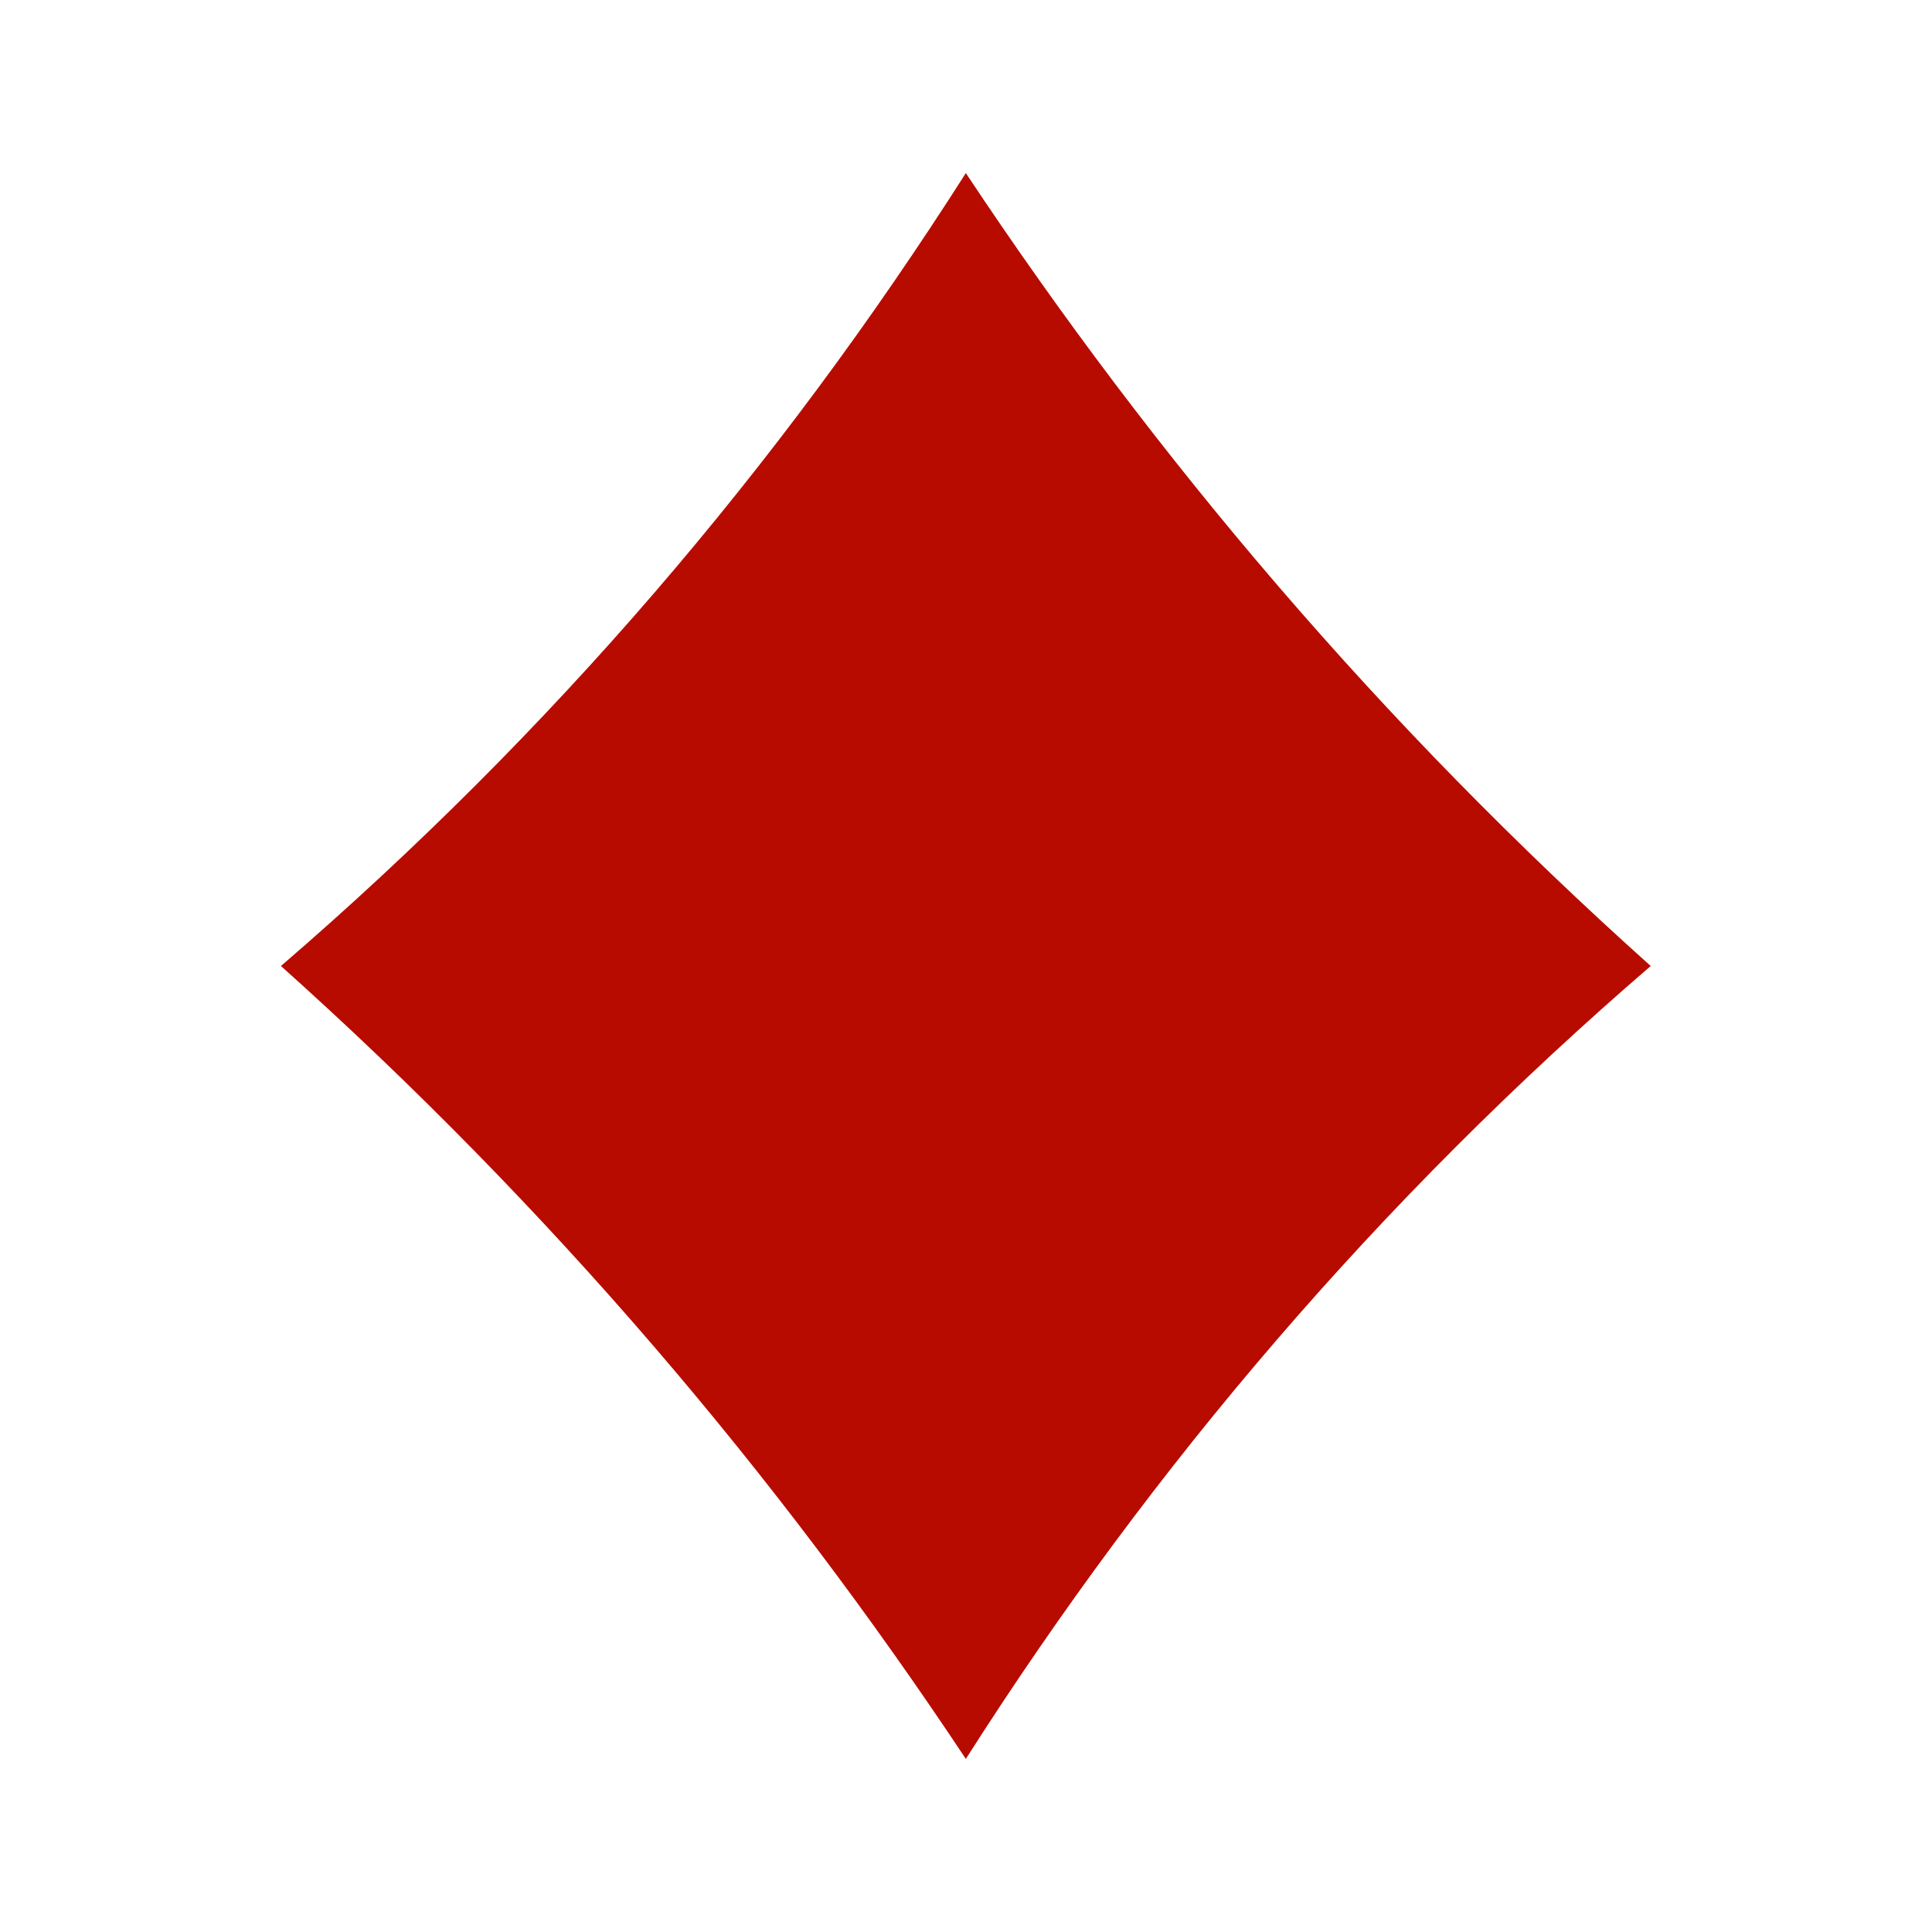
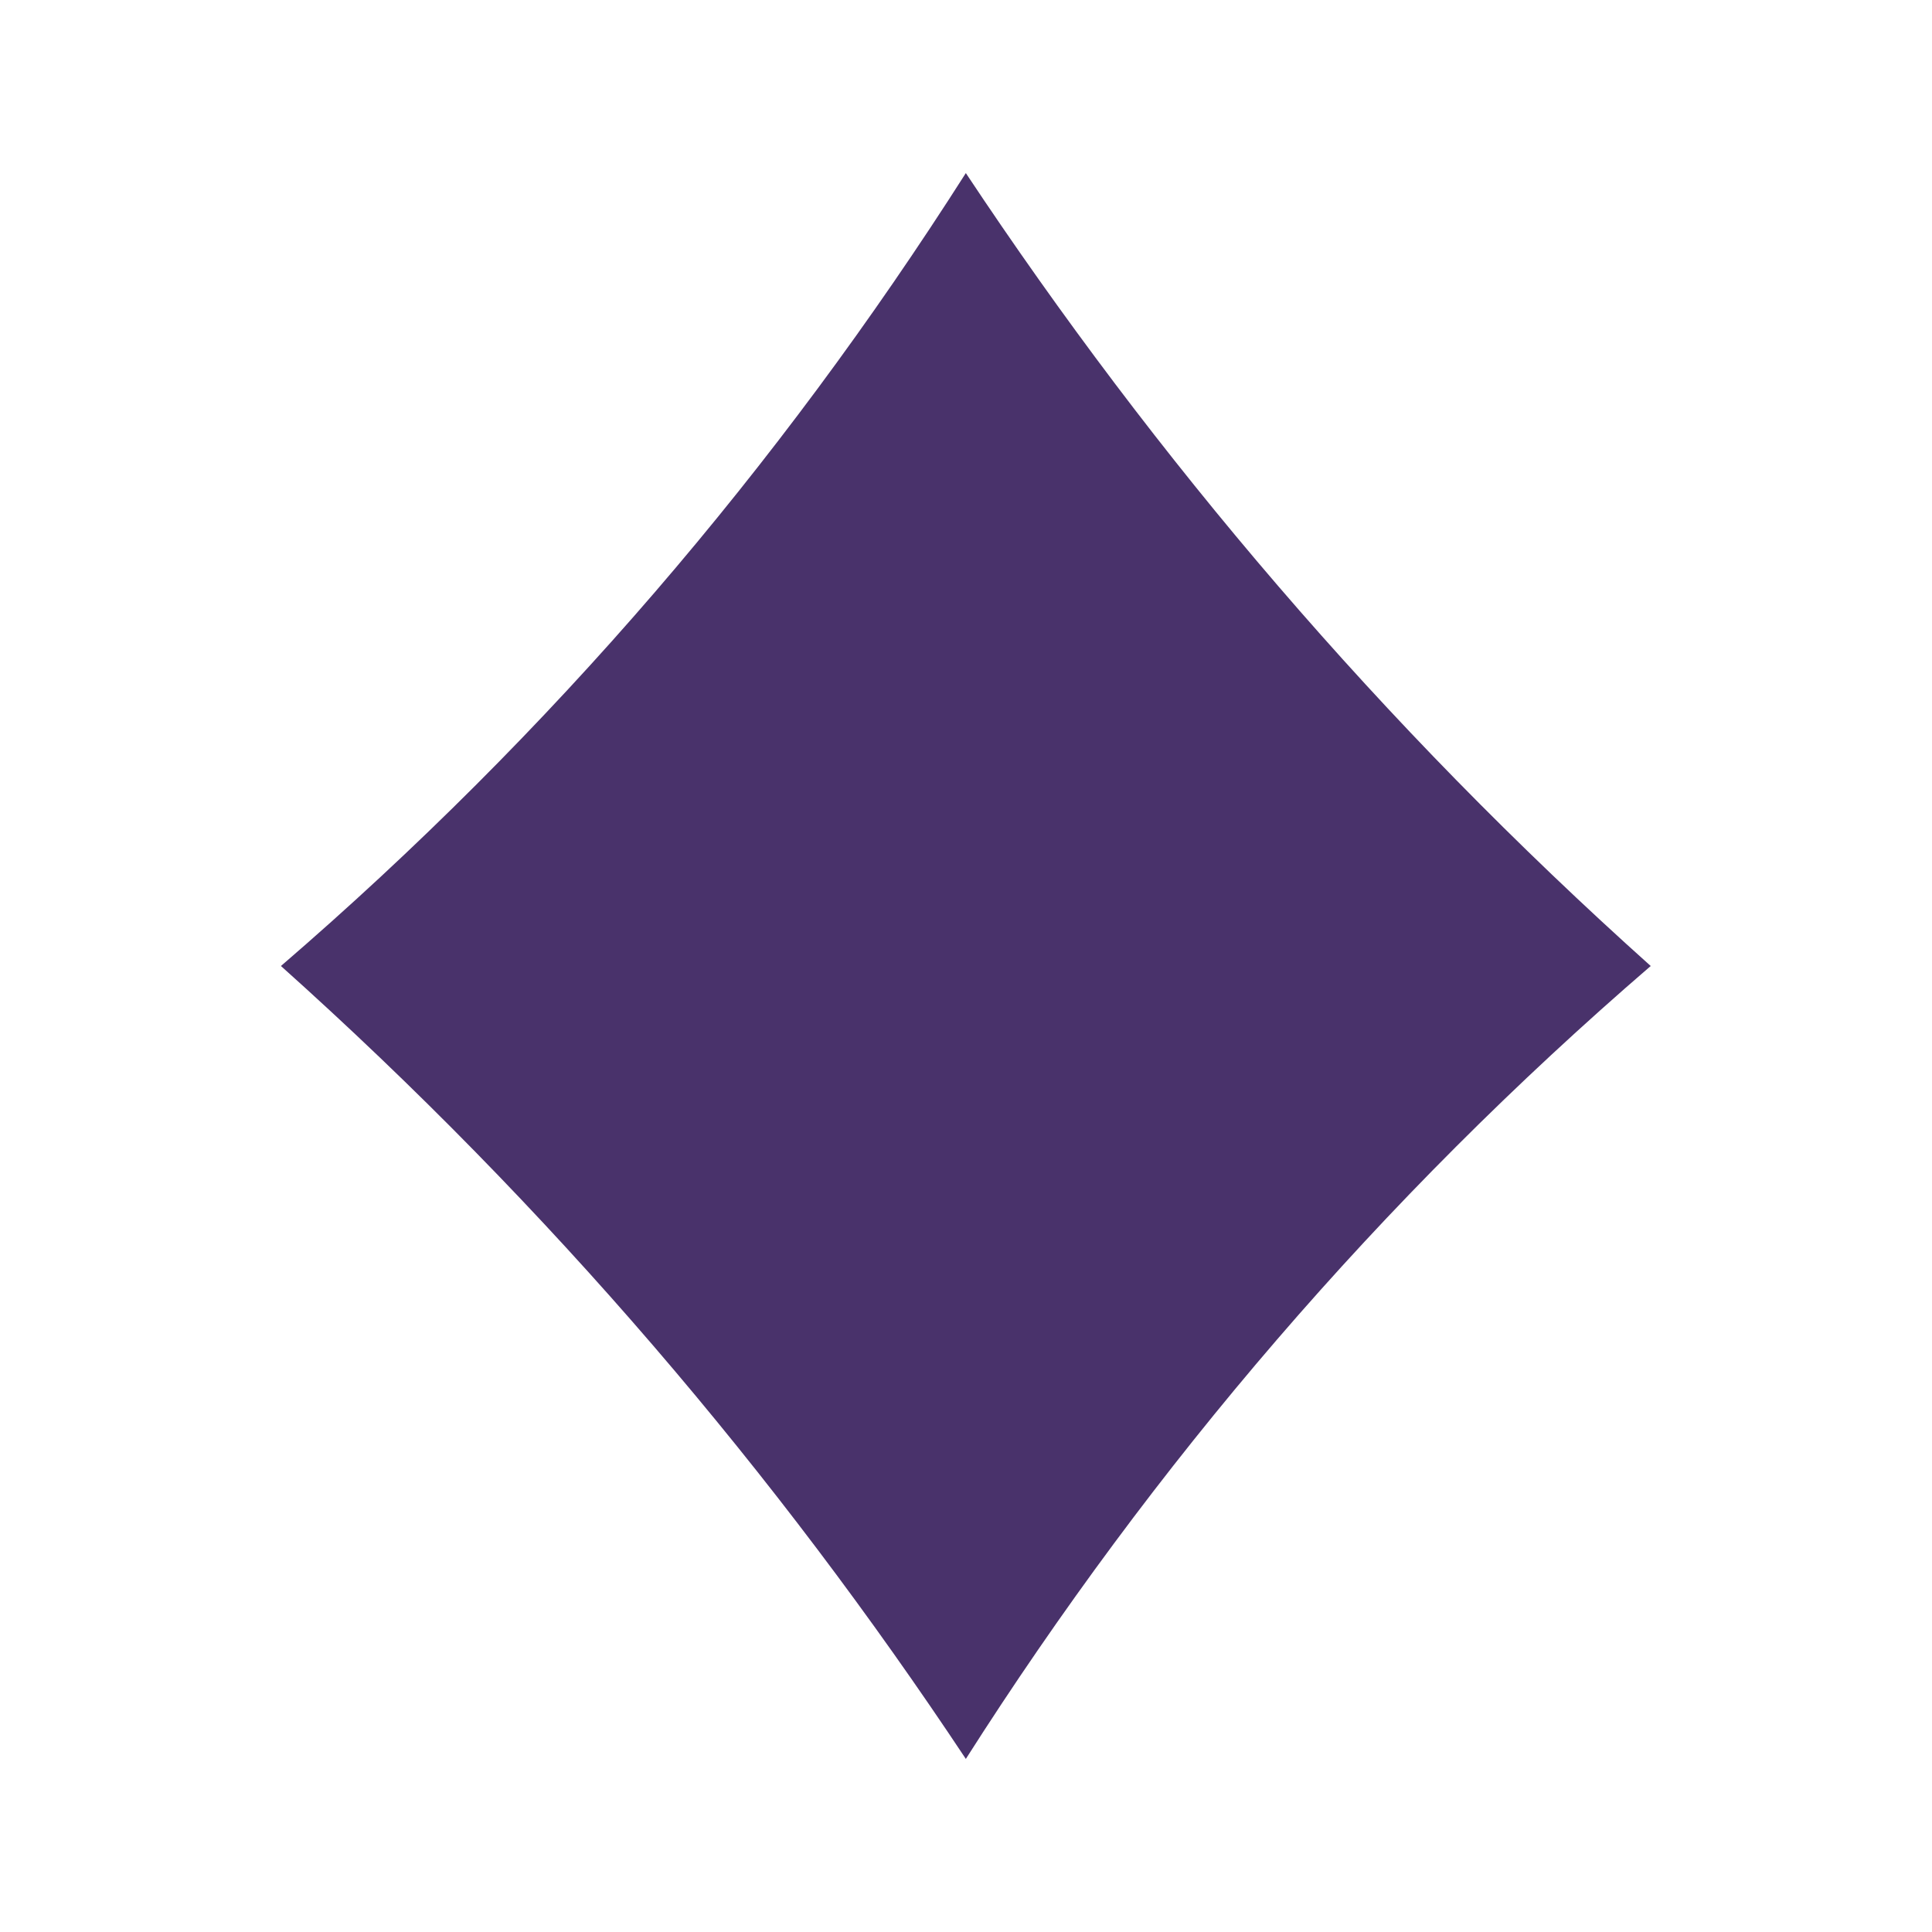
<svg xmlns="http://www.w3.org/2000/svg" width="1080" zoomAndPan="magnify" viewBox="0 0 810 810" height="1080" preserveAspectRatio="xMidYMid meet" version="1.0">
  <defs>
-     <clipPath id="522e3c5253">
+     <clipPath id="c5c141d90d">
      <path d="M 117.844 72.547 L 692.344 72.547 L 692.344 737.793 L 117.844 737.793 Z M 117.844 72.547 " clip-rule="nonzero" />
    </clipPath>
  </defs>
-   <g clip-path="url(#522e3c5253)">
-     <path fill="#b80b00" d="M 404.93 72.566 C 326.379 195.945 231.293 307.219 117.785 405 C 230.969 506.336 325.523 617.777 404.93 737.434 C 483.484 614.055 578.57 502.781 692.07 405 C 578.895 303.664 484.336 192.223 404.93 72.566 " fill-opacity="1" fill-rule="nonzero" />
+   <g clip-path="url(#c5c141d90d)">
+     <path fill="#49326b" d="M 404.93 72.566 C 326.379 195.945 231.293 307.219 117.785 405 C 230.969 506.336 325.523 617.777 404.93 737.434 C 483.484 614.055 578.57 502.781 692.07 405 C 578.895 303.664 484.336 192.223 404.93 72.566 " fill-opacity="1" fill-rule="nonzero" />
  </g>
</svg>
